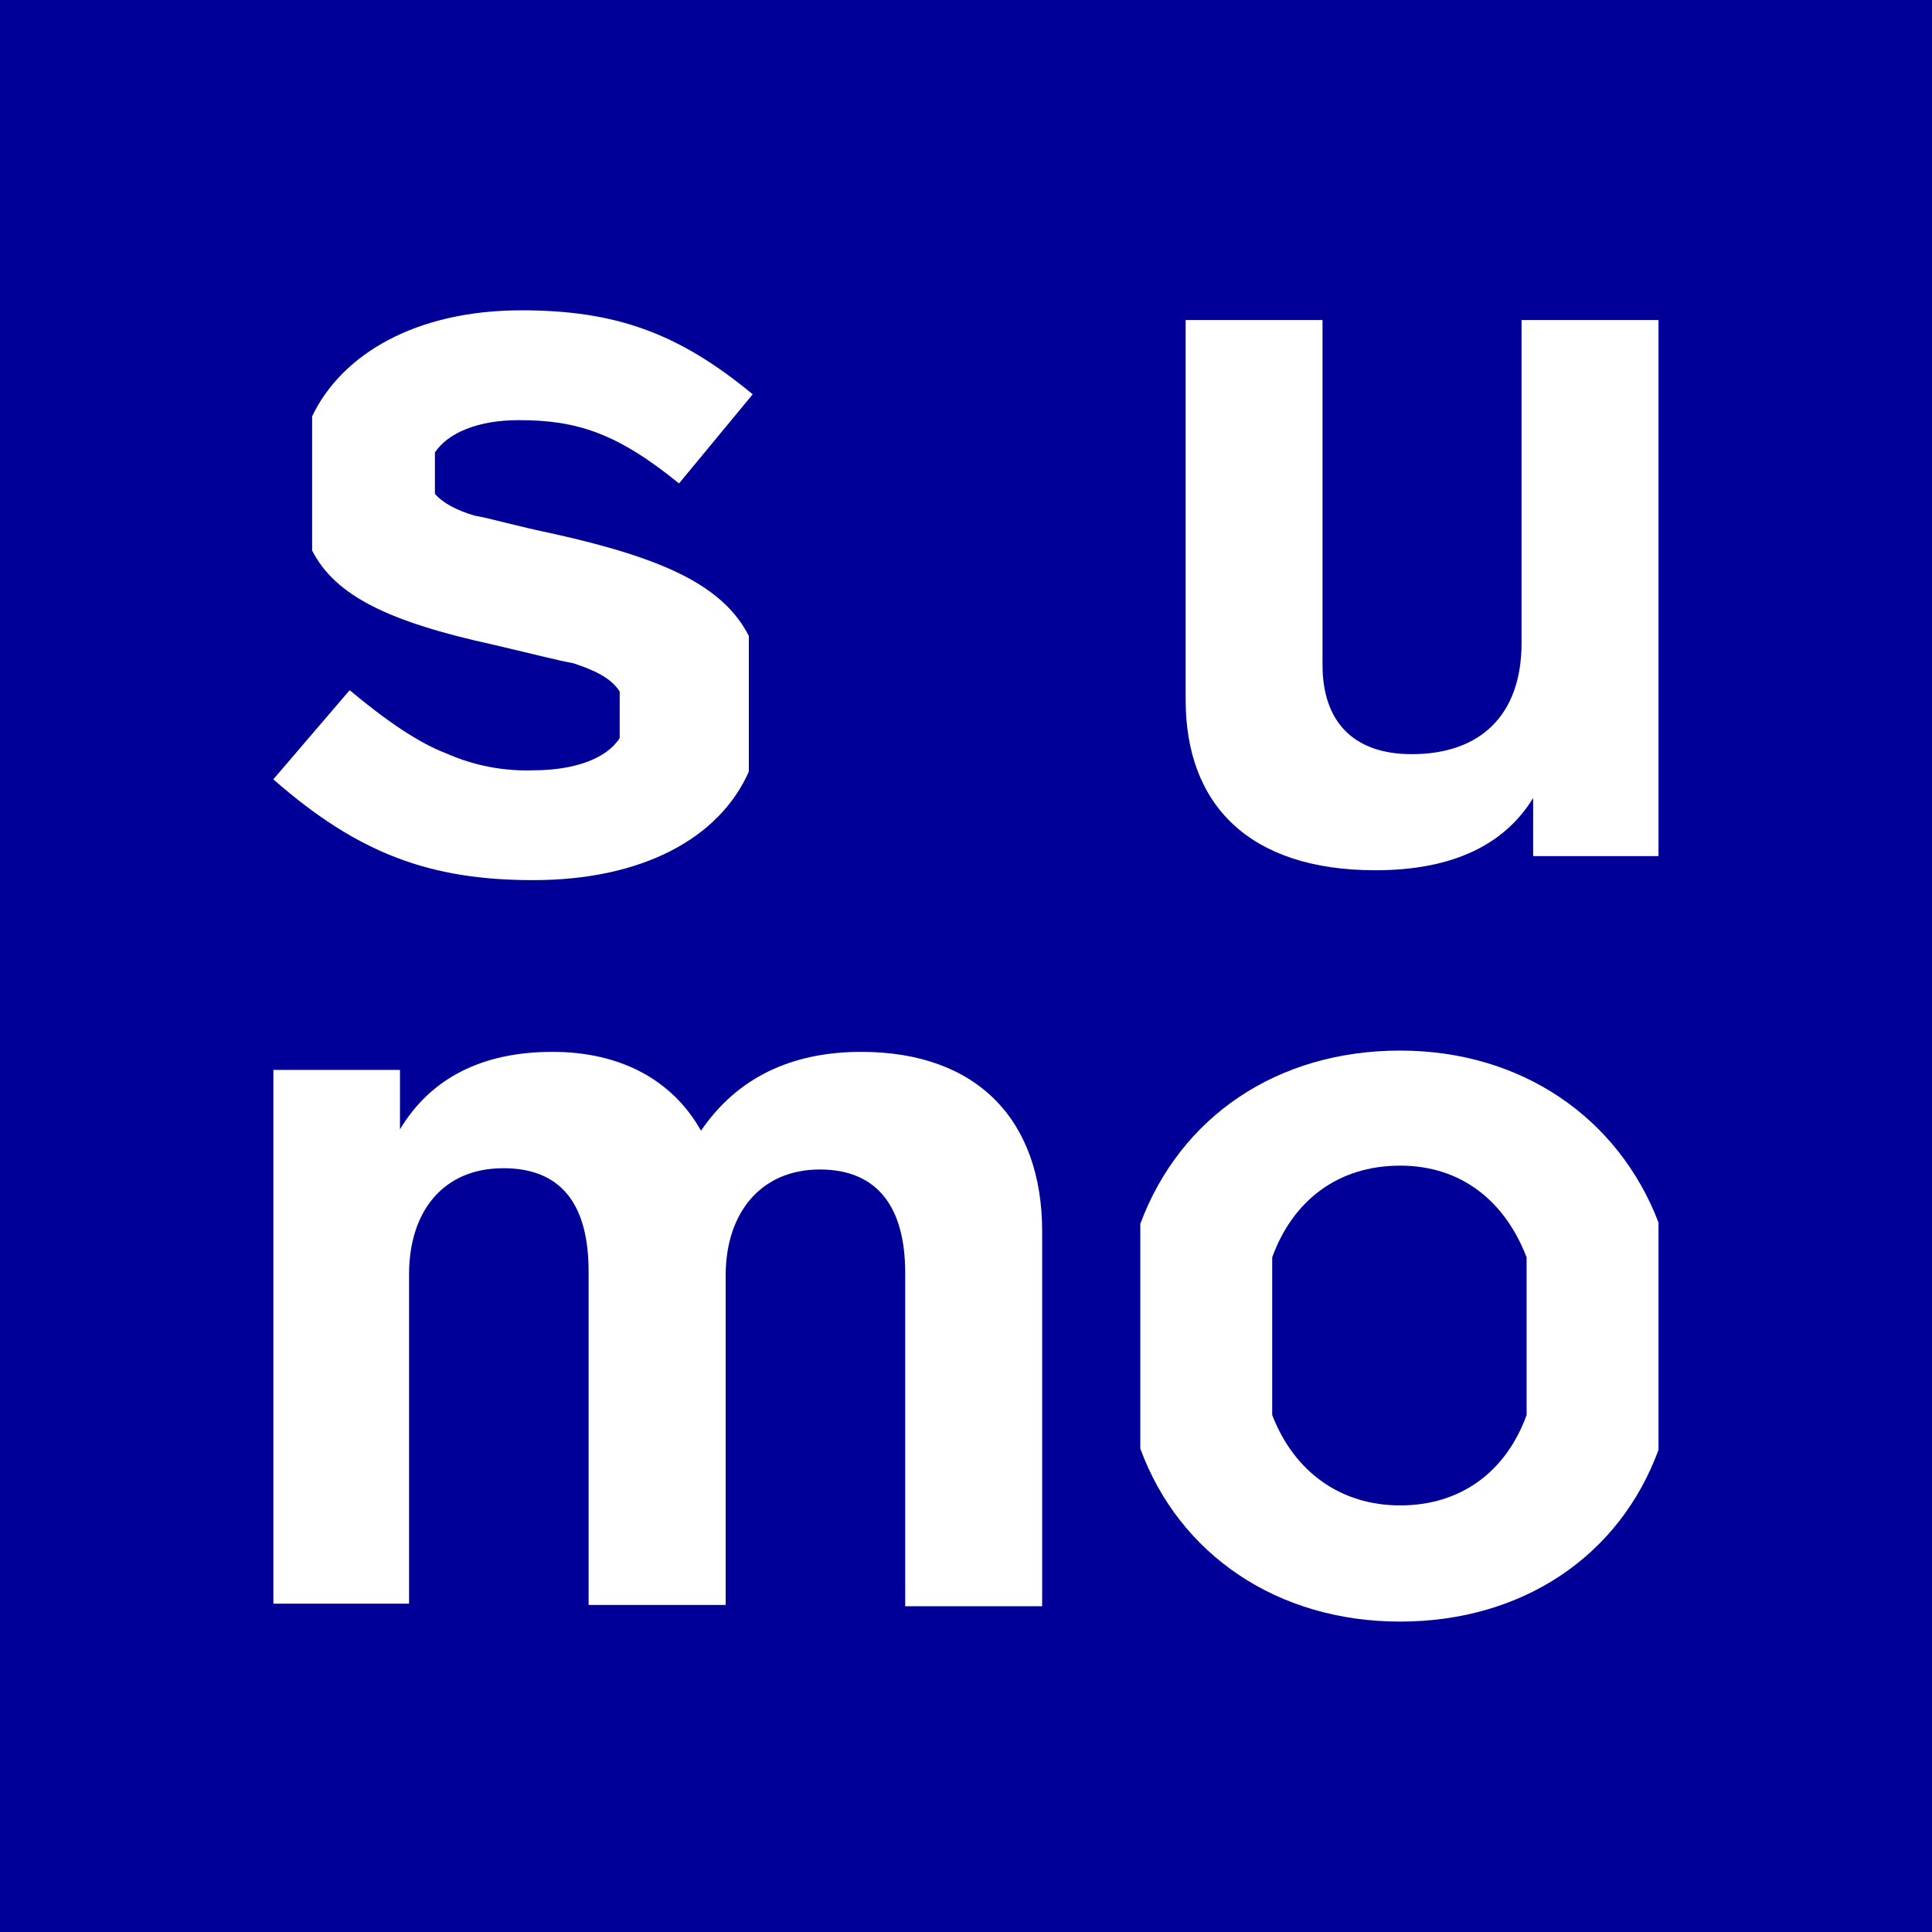
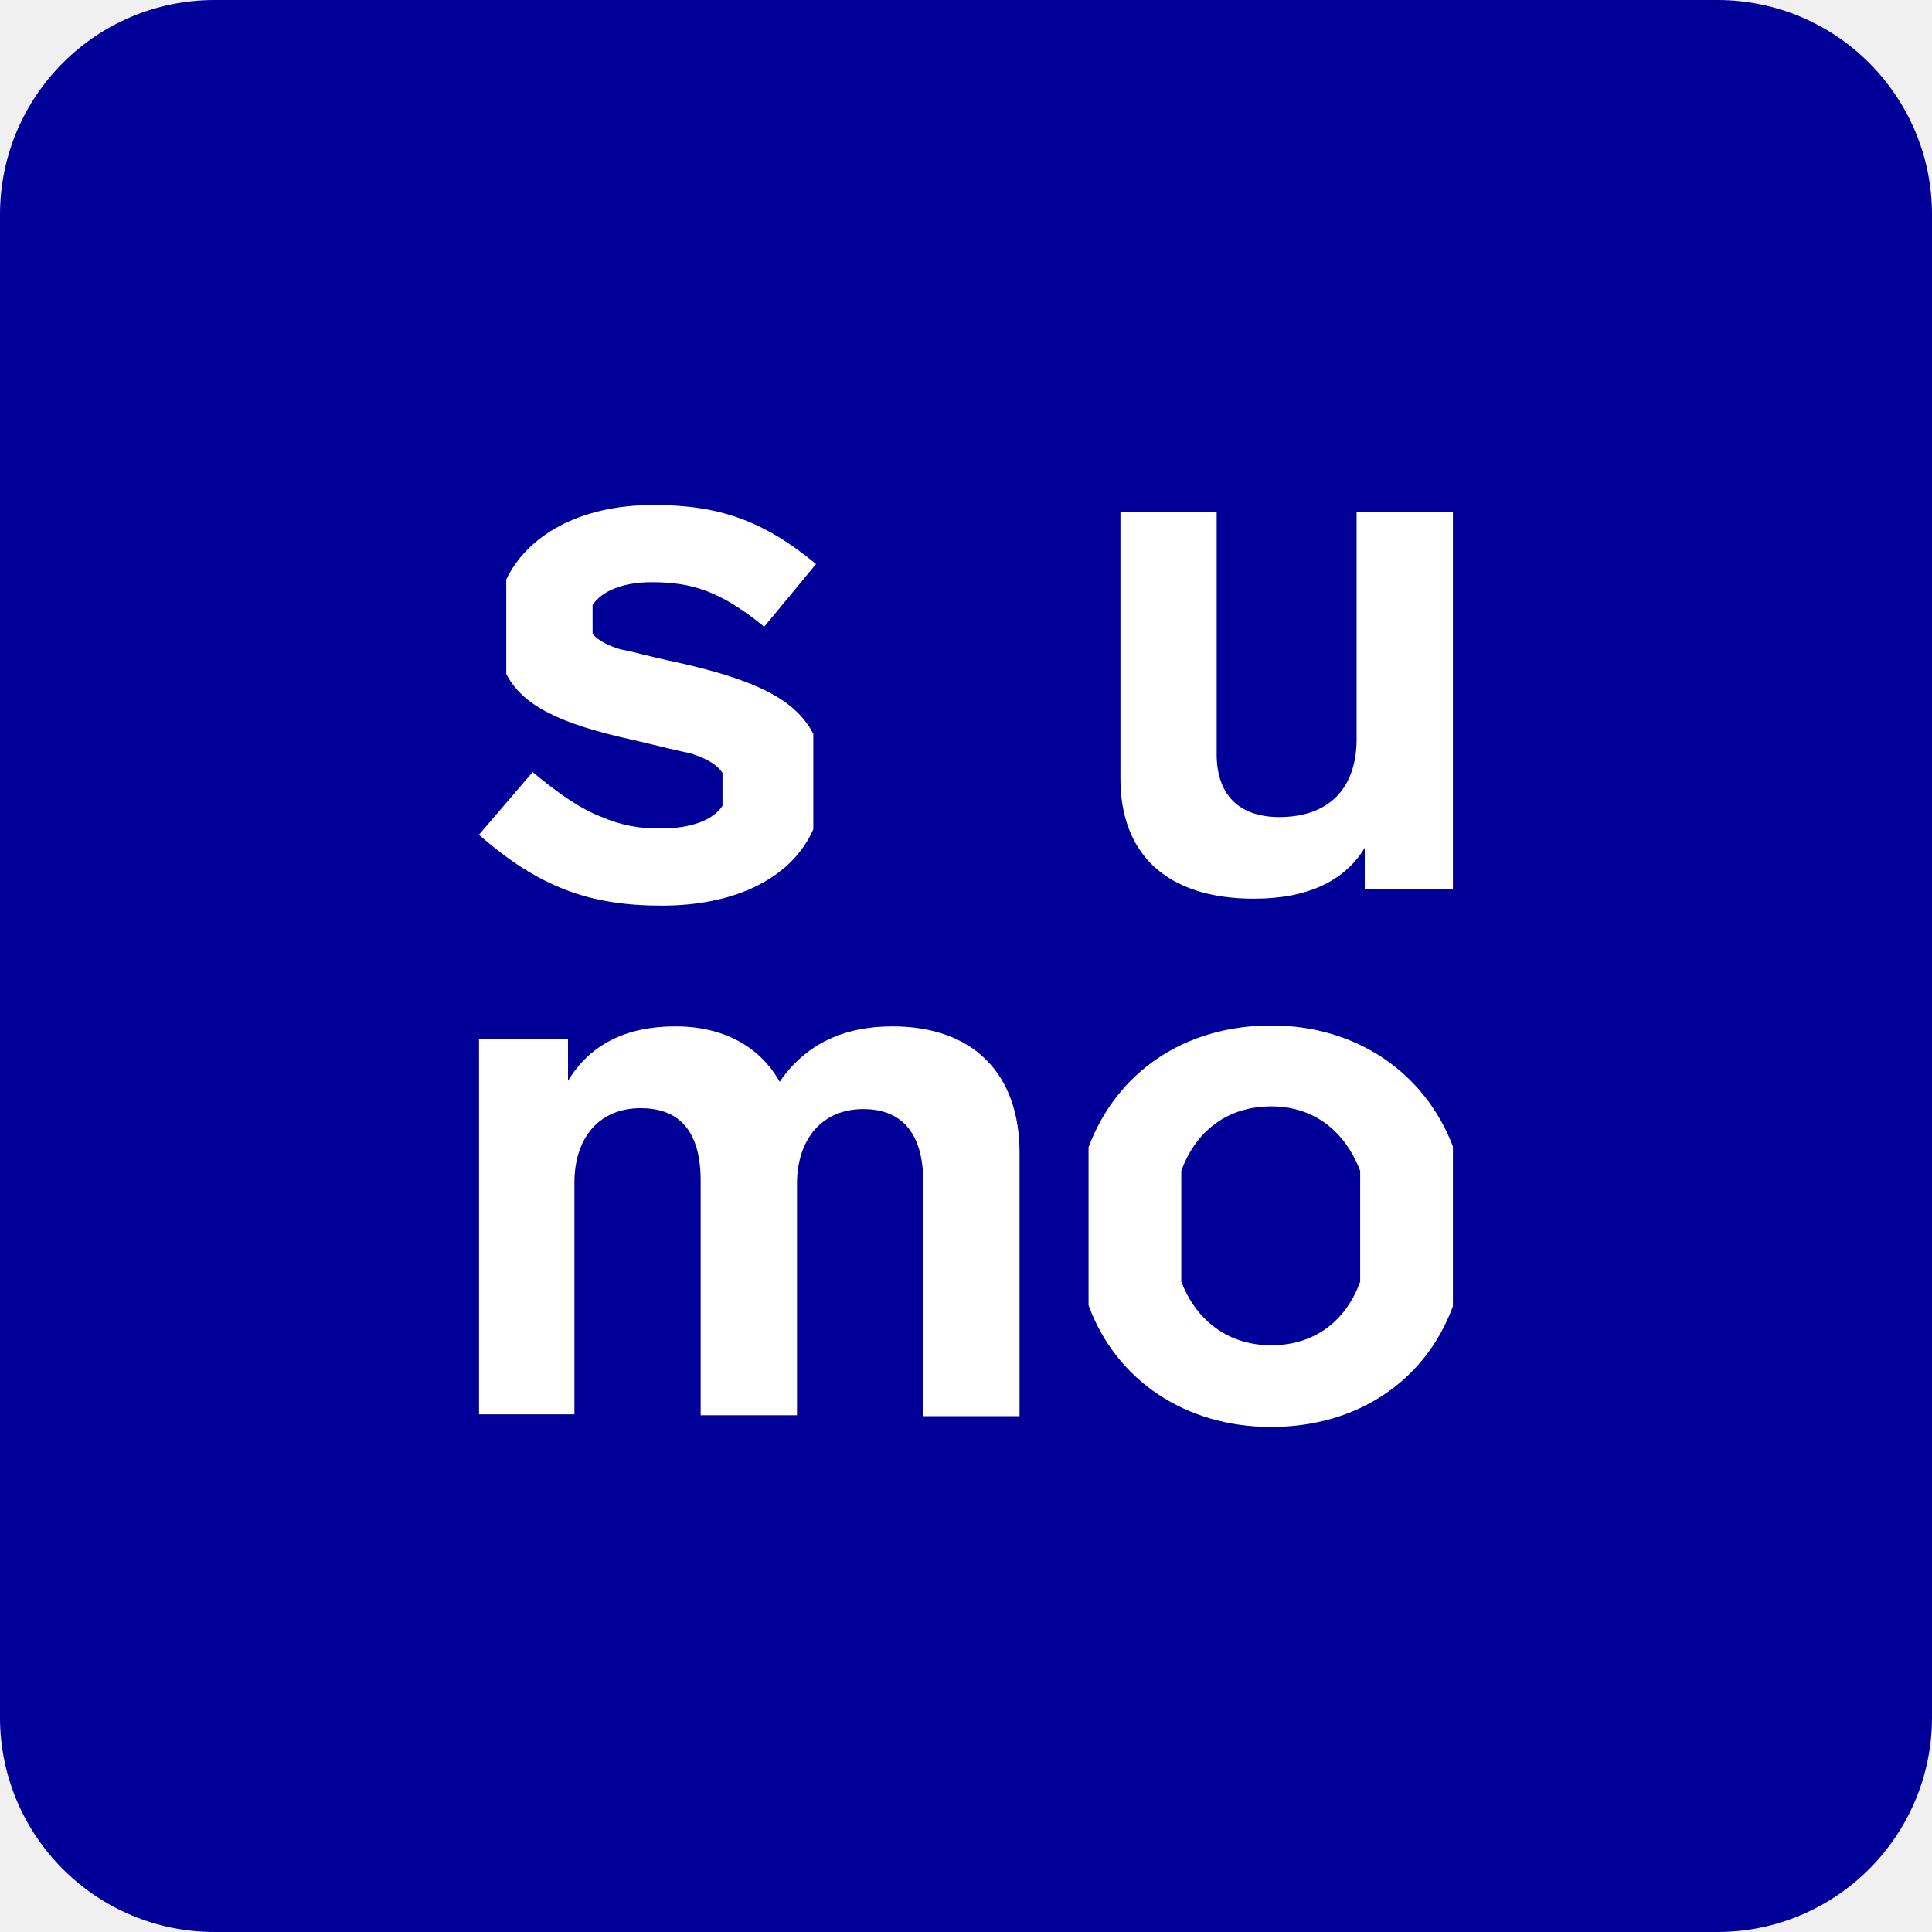
<svg xmlns="http://www.w3.org/2000/svg" fill="none" viewBox="0 0 18 18">
-   <rect width="100%" height="100%" fill="#000099" />
-   <g transform="translate(9, 9) scale(0.8) translate(-9, -9)">
+   <rect width="100%" height="100%" rx="2px" ry="2px" fill="#000099" />
+   <g transform="translate(9, 9) scale(0.5625) translate(-9, -9)">
    <path fill="#fff" fill-rule="evenodd" d="M14.056 9.985c1.414 0 2.542.783 3.009 2.002v2.648c-.452 1.233-1.58 2-3.01 2s-2.573-.781-3.025-2.015v-2.618c.467-1.25 1.596-2.017 3.026-2.017m0 1.34c-.723 0-1.25.406-1.49 1.068v1.836c.255.662.797 1.053 1.49 1.053.707 0 1.233-.392 1.473-1.053v-1.836c-.255-.662-.767-1.068-1.473-1.068" clip-rule="evenodd" />
    <path fill="#fff" d="M7.78 10c1.354 0 2.107.798 2.107 2.092v4.364H8.292v-3.882c0-.738-.301-1.204-.994-1.204-.692 0-1.097.511-1.097 1.234v3.837H4.605v-3.882c0-.798-.33-1.204-.993-1.204-.707 0-1.098.511-1.098 1.234v3.837H.934V10.21h1.474v.692C2.77 10.3 3.372 10 4.184 10c.798 0 1.4.331 1.73.918C6.335 10.3 6.968 10 7.78 10M3.823 1.364c1.083 0 1.82.256 2.693.978L5.658 3.38c-.722-.586-1.188-.737-1.866-.737-.48 0-.826.15-.977.376v.482c.09.105.256.195.466.255.18.03.482.121.918.211 1.28.286 1.971.602 2.272 1.189v1.58C6.125 7.518 5.222 8 3.96 8 2.769 8 1.927 7.698.933 6.826l.889-1.038c.451.376.813.617 1.128.737a2.3 2.3 0 0 0 1.009.196c.48 0 .857-.136 1.008-.376v-.542c-.106-.166-.317-.256-.543-.33-.18-.031-.466-.107-.917-.212-1.234-.27-1.851-.572-2.122-1.099V2.598c.346-.722 1.204-1.234 2.438-1.234M13.152 5.494c0 .647.347 1.039 1.039 1.039.797 0 1.279-.452 1.279-1.295V1.477h1.595V7.72h-1.46v-.677c-.331.542-.933.842-1.836.842-1.474 0-2.211-.766-2.211-1.985V1.477h1.594z" />
  </g>
</svg>
